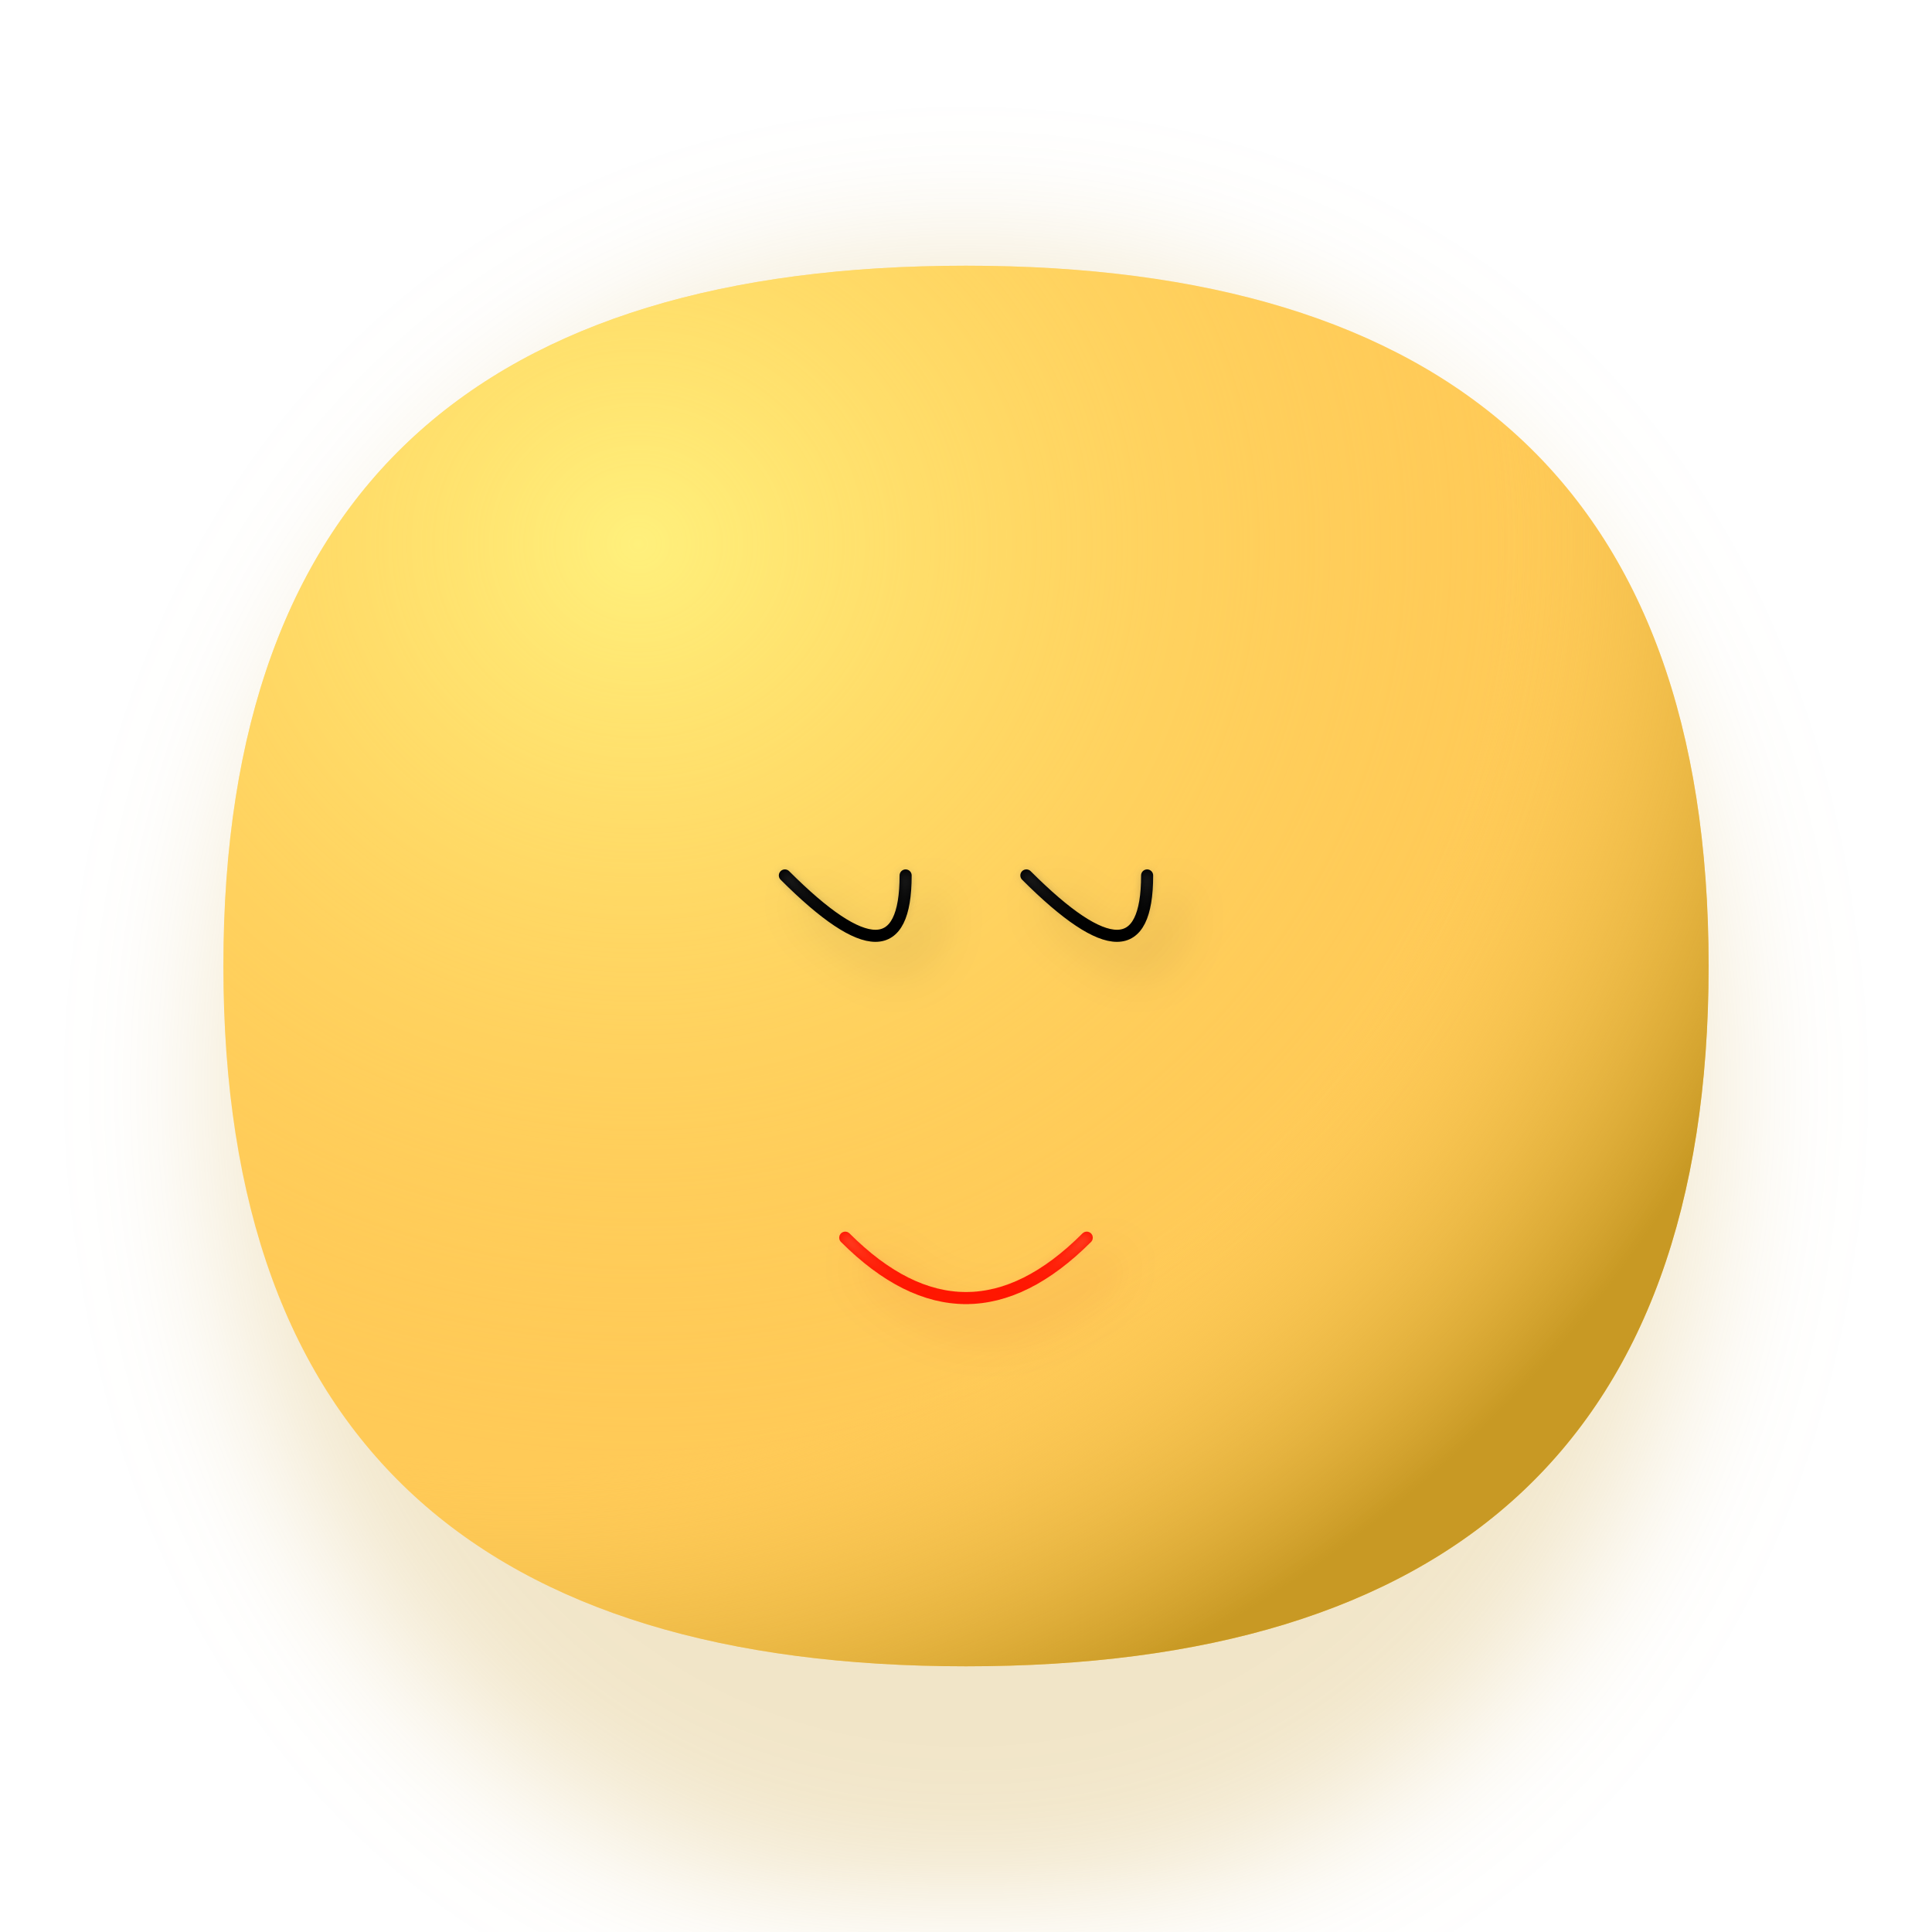
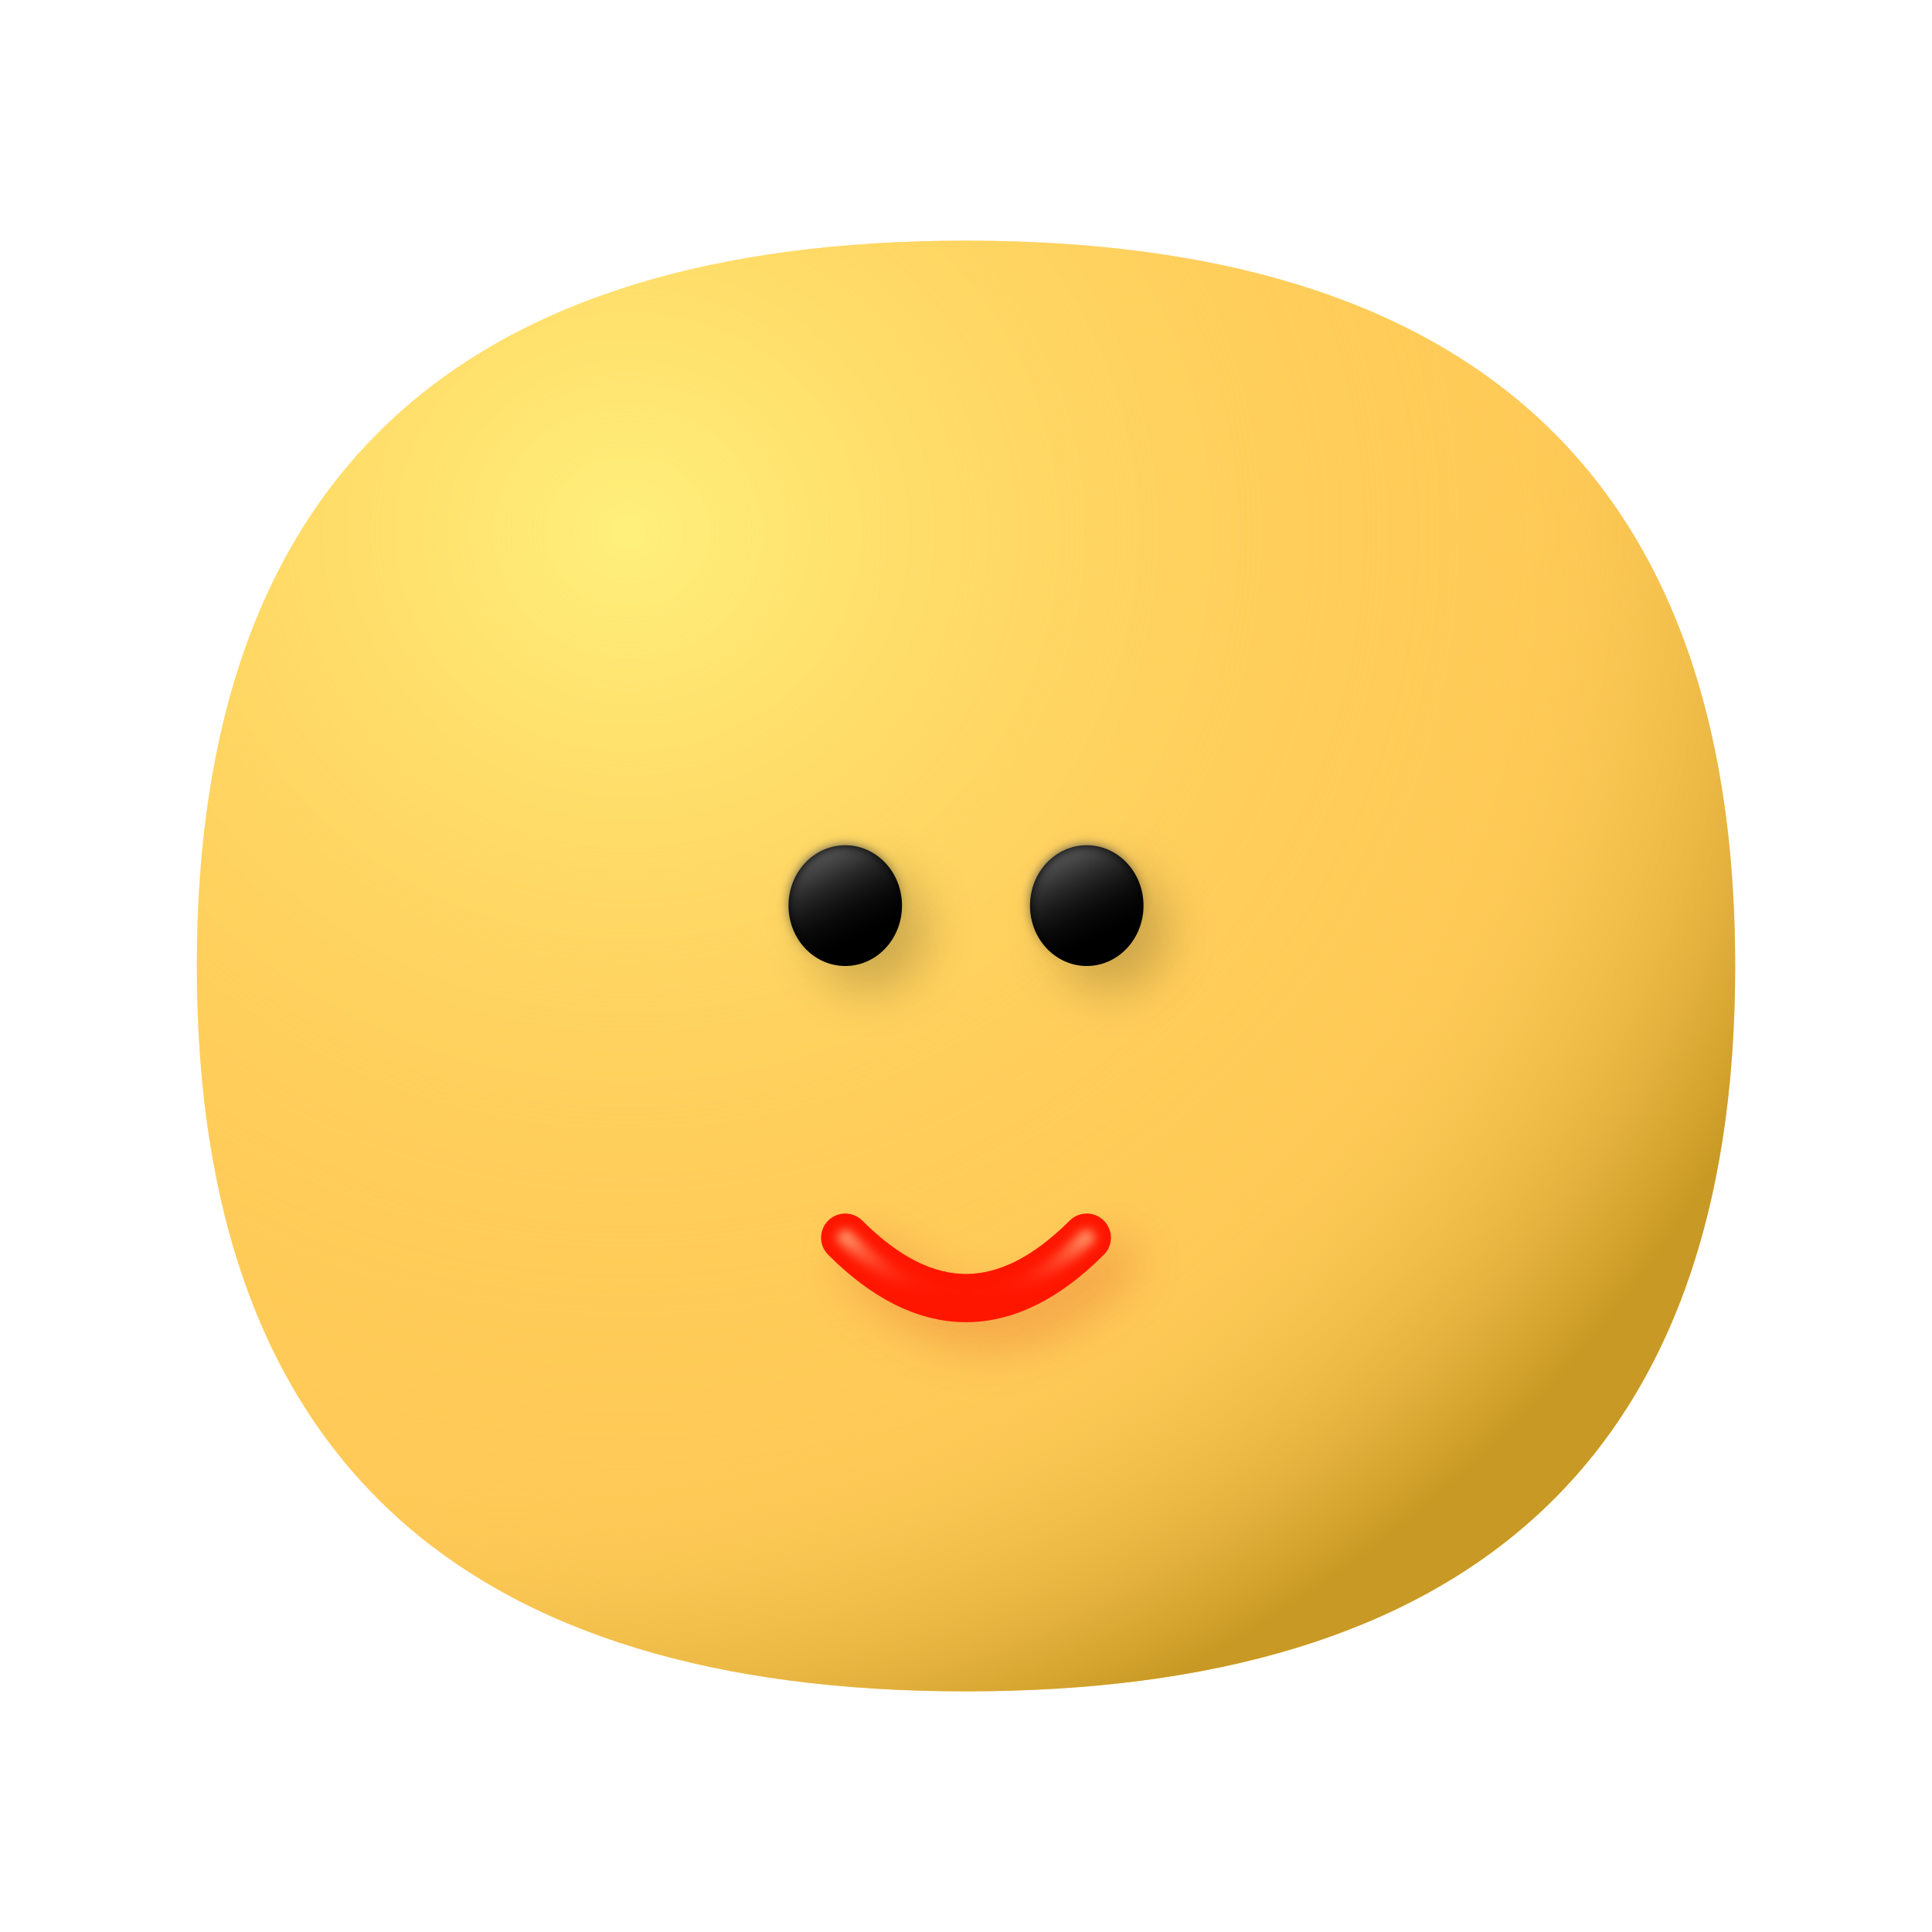
<svg xmlns="http://www.w3.org/2000/svg" version="1.1" viewBox="0 0 800 800">
  <defs>
    <radialGradient id="ccclaymoji-grad-dark" r="93%" cx="20%" cy="20%">
      <stop offset="70%" stop-color="hsl(41, 100%, 67%)" stop-opacity="0" />
      <stop offset="97%" stop-color="#c89924" stop-opacity="1" />
    </radialGradient>
    <radialGradient id="ccclaymoji-grad-light" r="65%" cx="28%" cy="20%">
      <stop offset="0%" stop-color="#fffd88" stop-opacity="0.75" />
      <stop offset="100%" stop-color="hsl(41, 100%, 67%)" stop-opacity="0" />
    </radialGradient>
-     <filter id="ccclaymoji-blur" x="-100%" y="-100%" width="400%" height="400%" filterUnits="objectBoundingBox" primitiveUnits="userSpaceOnUse" color-interpolation-filters="sRGB">
-       <feGaussianBlur stdDeviation="30" x="0%" y="0%" width="100%" height="100%" in="SourceGraphic" edgeMode="none" result="blur" />
-     </filter>
    <filter id="inner-blur" x="-100%" y="-100%" width="400%" height="400%" filterUnits="objectBoundingBox" primitiveUnits="userSpaceOnUse" color-interpolation-filters="sRGB">
      <feGaussianBlur stdDeviation="2" x="0%" y="0%" width="100%" height="100%" in="SourceGraphic" edgeMode="none" result="blur" />
    </filter>
    <filter id="eye-shadow" x="-100%" y="-100%" width="400%" height="400%" filterUnits="objectBoundingBox" primitiveUnits="userSpaceOnUse" color-interpolation-filters="sRGB">
      <feDropShadow stdDeviation="10" dx="10" dy="10" flood-color="#000000" flood-opacity="0.2" x="0%" y="0%" width="100%" height="100%" result="dropShadow" />
    </filter>
-     <linearGradient id="eye-light" x1="50%" y1="0%" x2="50%" y2="100%">
-       <stop offset="0%" stop-color="#555555" stop-opacity="1" />
+     <linearGradient gradientTransform="rotate(-25)" id="eye-light" x1="50%" y1="0%" x2="50%" y2="100%">
+       <stop offset="20%" stop-color="#555555" stop-opacity="1" />
      <stop offset="100%" stop-color="black" stop-opacity="0" />
    </linearGradient>
    <linearGradient id="mouth-light" x1="50%" y1="0%" x2="50%" y2="100%">
      <stop offset="0%" stop-color="#ff9667" stop-opacity="1" />
      <stop offset="100%" stop-color="hsl(3, 100%, 51%)" stop-opacity="0" />
    </linearGradient>
    <filter id="mouth-shadow" x="-100%" y="-100%" width="400%" height="400%" filterUnits="objectBoundingBox" primitiveUnits="userSpaceOnUse" color-interpolation-filters="sRGB">
      <feDropShadow stdDeviation="10" dx="10" dy="10" flood-color="#c20000" flood-opacity="0.2" x="0%" y="0%" width="100%" height="100%" result="dropShadow" />
    </filter>
  </defs>
  <g stroke-linecap="round">
-     <path d="M707.5 450C707.5 638.139 588.139 790.654 400 790.654C211.862 790.654 92.5 638.139 92.5 450C92.5 261.862 211.862 109.346 400 109.346C588.139 109.346 707.5 261.862 707.5 450Z " fill="#c89924" opacity="0.25" filter="url(#ccclaymoji-blur)" />
-     <path d="M707.5 400C707.5 598.859 598.859 689.979 400 689.979C201.142 689.979 92.5 598.859 92.5 400C92.5 201.142 201.142 110.021 400 110.021C598.859 110.021 707.5 201.142 707.5 400Z " fill="hsl(41, 100%, 67%)" />
-     <path d="M707.5 400C707.5 598.859 598.859 689.979 400 689.979C201.142 689.979 92.5 598.859 92.5 400C92.5 201.142 201.142 110.021 400 110.021C598.859 110.021 707.5 201.142 707.5 400Z " fill="url(#ccclaymoji-grad-dark)" />
-     <path d="M707.5 400C707.5 598.859 598.859 689.979 400 689.979C201.142 689.979 92.5 598.859 92.5 400C92.5 201.142 201.142 110.021 400 110.021C598.859 110.021 707.5 201.142 707.5 400Z " fill="url(#ccclaymoji-grad-light)" />
-     <path d="M325 362.5Q375 412.5 375 362.5 " stroke-width="5" stroke="black" fill="none" filter="url(#eye-shadow)" />
-     <path d="M325 362.5Q375 412.5 375 362.5 " stroke-width="1.667" stroke="url(#eye-light)" fill="none" filter="url(#inner-blur)" />
-     <path d="M425 362.5Q475 412.5 475 362.5 " stroke-width="5" stroke="black" fill="none" filter="url(#eye-shadow)" />
-     <path d="M425 362.5Q475 412.5 475 362.5 " stroke-width="1.667" stroke="url(#eye-light)" fill="none" filter="url(#inner-blur)" />
-     <path d="M350 512.5Q400 562.5 450 512.5 " stroke-width="5" stroke="hsl(3, 100%, 51%)" fill="none" filter="url(#mouth-shadow)" />
-     <path d="M350 512.5Q400 562.5 450 512.5 " stroke-width="1.667" stroke="url(#mouth-light)" fill="none" filter="url(#inner-blur)" />
+     <path d="M718.5 400C718.5 605.972 605.972 700.352 400 700.352C194.029 700.352 81.5 605.972 81.5 400C81.5 194.029 194.029 99.648 400 99.648C605.972 99.648 718.5 194.029 718.5 400Z " fill="hsl(41, 100%, 67%)" />
+     <path d="M718.5 400C718.5 605.972 605.972 700.352 400 700.352C194.029 700.352 81.5 605.972 81.5 400C81.5 194.029 194.029 99.648 400 99.648C605.972 99.648 718.5 194.029 718.5 400Z " fill="url(#ccclaymoji-grad-dark)" />
+     <path d="M718.5 400C718.5 605.972 605.972 700.352 400 700.352C194.029 700.352 81.5 605.972 81.5 400C81.5 194.029 194.029 99.648 400 99.648C605.972 99.648 718.5 194.029 718.5 400Z " fill="url(#ccclaymoji-grad-light)" />
+     <ellipse rx="23.5" ry="25" cx="350" cy="375" fill="black" filter="url(#eye-shadow)" />
+     <ellipse rx="23.5" ry="25" cx="350" cy="375" fill="url(#eye-light)" filter="url(#inner-blur)" />
+     <ellipse rx="23.5" ry="25" cx="450" cy="375" fill="black" filter="url(#eye-shadow)" />
+     <ellipse rx="23.5" ry="25" cx="450" cy="375" fill="url(#eye-light)" filter="url(#inner-blur)" />
+     <path d="M350 512.5Q400 562.5 450 512.5 " stroke-width="20" stroke="hsl(3, 100%, 51%)" fill="none" filter="url(#mouth-shadow)" />
+     <path d="M350 512.5Q400 562.5 450 512.5 " stroke-width="6.667" stroke="url(#mouth-light)" fill="none" filter="url(#inner-blur)" />
  </g>
</svg>
